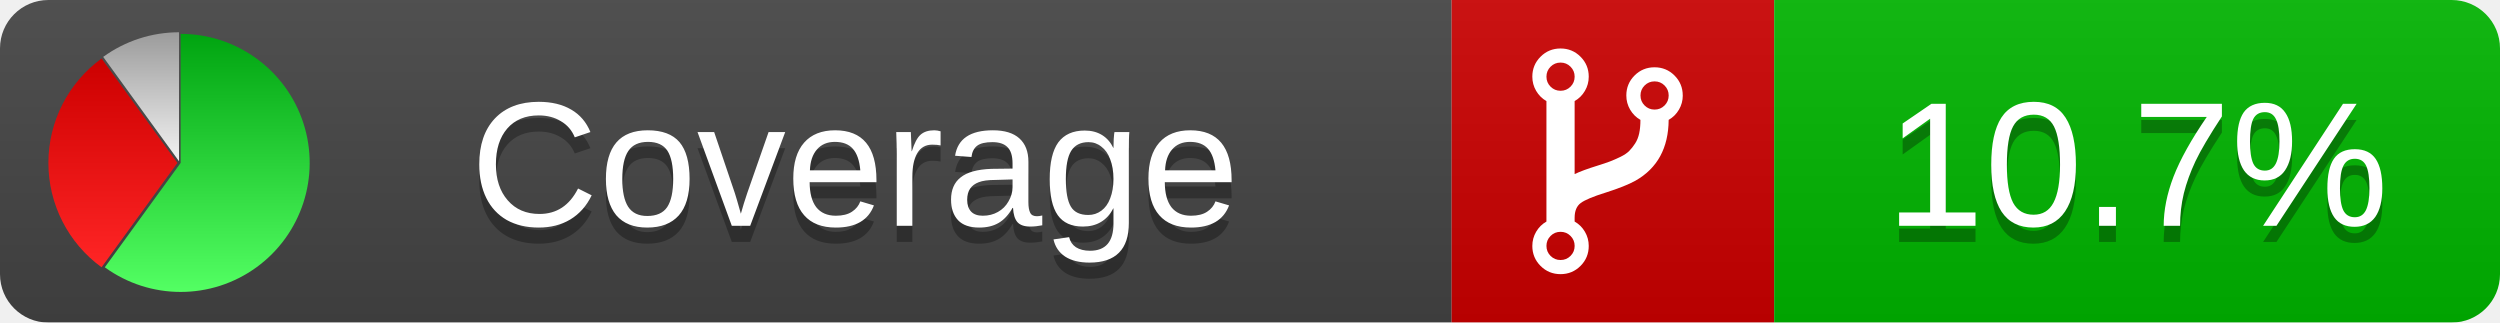
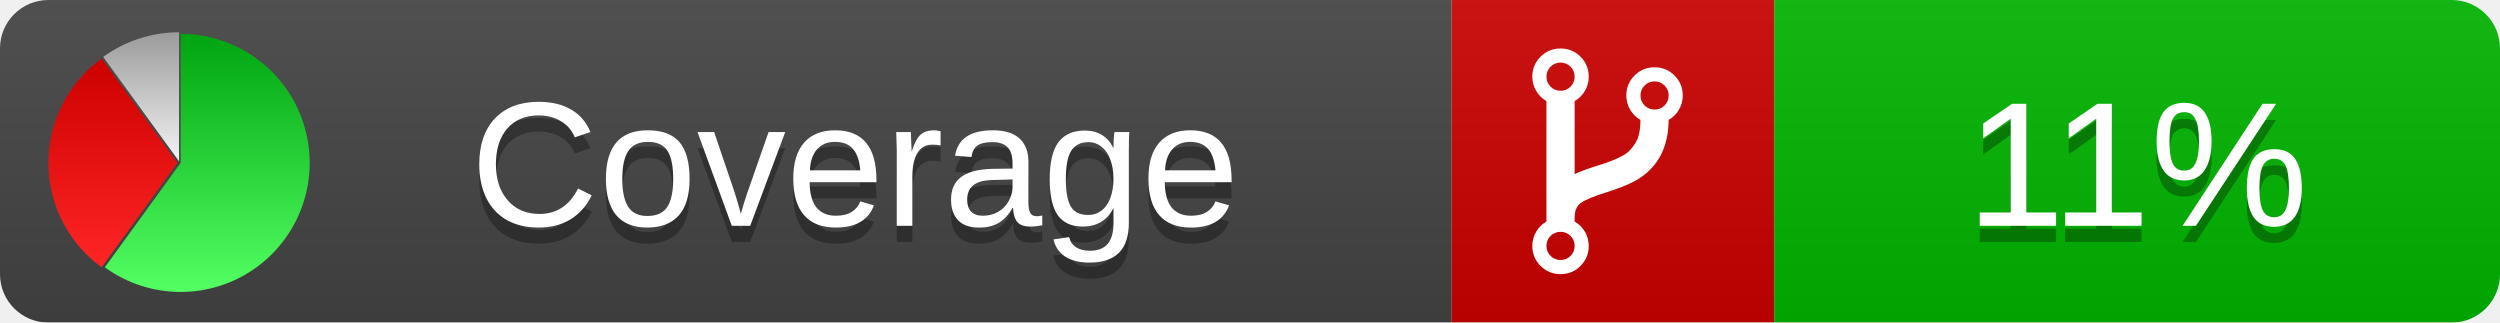
<svg xmlns="http://www.w3.org/2000/svg" xmlns:xlink="http://www.w3.org/1999/xlink" width="155" height="20">
  <style type="text/css">
          
            @keyframes fadeout {
              0 % { visibility: visible; opacity: 1; }
              40% { visibility: visible; opacity: 1; }
              50% { visibility: hidden; opacity: 0; }
              90% { visibility: hidden; opacity: 0; }
              100% { visibility: visible; opacity: 1; }
            }
            @keyframes fadein {
              0% { visibility: hidden; opacity: 0; }
              40% { visibility: hidden; opacity: 0; }
              50% { visibility: visible; opacity: 1; }
              90% { visibility: visible; opacity: 1; }
              100% { visibility: hidden; opacity: 0; }
            }
            .linecoverage {
                animation-duration: 10s;
                animation-name: fadeout;
                animation-iteration-count: infinite;
            }
            .branchcoverage {
                animation-duration: 10s;
                animation-name: fadein;
                animation-iteration-count: infinite;
            }
          
    </style>
  <defs>
    <linearGradient id="gradient" x2="0" y2="100%">
      <stop offset="0" stop-color="#bbb" stop-opacity=".1" />
      <stop offset="1" stop-opacity=".1" />
    </linearGradient>
    <linearGradient id="green" x2="0" y2="100%">
      <stop offset="0" stop-color="#00A410" />
      <stop offset="1" stop-color="#53FF63" />
    </linearGradient>
    <linearGradient id="red" x2="0" y2="100%">
      <stop offset="0" stop-color="#C00" />
      <stop offset="1" stop-color="#FF2525" />
    </linearGradient>
    <linearGradient id="gray" x2="0" y2="100%">
      <stop offset="0" stop-color="#9B9B9B" />
      <stop offset="1" stop-color="#F3F3F3" />
    </linearGradient>
    <mask id="mask">
      <rect width="155" height="20" rx="3" fill="#fff" />
    </mask>
    <g id="icon">
      <path style="fill:url(#green);" d="M205,202.5 l0,-200 a200,200 0 1,1 -117.558,361.803 z" />
      <path style="fill:url(#red);" d="M200,202.5 l-117.558,161.803 a200,200 0 0,1 0,-323.607 z" />
      <path style="fill:url(#gray);" d="M202.5,200 l-117.558,-161.803 a200,200 0 0,1 117.558,-38.196 z" />
    </g>
  </defs>
  <g mask="url(#mask)">
    <rect x="0" y="0" width="90" height="20" fill="#444" />
    <rect x="90" y="0" width="20" height="20" fill="#c00" />
    <rect x="110" y="0" width="45" height="20" fill="#00B600" />
    <rect x="0" y="0" width="155" height="20" fill="url(#gradient)" />
  </g>
  <g>
    <path class="" fill="#fff" d="m 97.628,15.247 q 0,-0.364 -0.255,-0.619 -0.255,-0.255 -0.619,-0.255 -0.364,0 -0.619,0.255 -0.255,0.255 -0.255,0.619 0,0.364 0.255,0.619 0.255,0.255 0.619,0.255 0.364,0 0.619,-0.255 0.255,-0.255 0.255,-0.619 z m 0,-10.493 q 0,-0.364 -0.255,-0.619 -0.255,-0.255 -0.619,-0.255 -0.364,0 -0.619,0.255 -0.255,0.255 -0.255,0.619 0,0.364 0.255,0.619 0.255,0.255 0.619,0.255 0.364,0 0.619,-0.255 0.255,-0.255 0.255,-0.619 z m 5.83,1.166 q 0,-0.364 -0.255,-0.619 -0.255,-0.255 -0.619,-0.255 -0.364,0 -0.619,0.255 -0.255,0.255 -0.255,0.619 0,0.364 0.255,0.619 0.255,0.255 0.619,0.255 0.364,0 0.619,-0.255 0.255,-0.255 0.255,-0.619 z m 0.874,0 q 0,0.474 -0.237,0.879 -0.237,0.405 -0.638,0.633 -0.018,2.614 -2.059,3.771 -0.619,0.346 -1.849,0.738 -1.166,0.364 -1.544,0.647 -0.378,0.282 -0.378,0.911 l 0,0.237 q 0.401,0.228 0.638,0.633 0.237,0.405 0.237,0.879 0,0.729 -0.51,1.239 -0.51,0.51 -1.239,0.51 -0.729,0 -1.239,-0.51 -0.51,-0.51 -0.51,-1.239 0,-0.474 0.237,-0.879 0.237,-0.405 0.638,-0.633 l 0,-7.469 q -0.401,-0.228 -0.638,-0.633 -0.237,-0.405 -0.237,-0.879 0,-0.729 0.51,-1.239 0.51,-0.51 1.239,-0.51 0.729,0 1.239,0.51 0.51,0.51 0.51,1.239 0,0.474 -0.237,0.879 -0.237,0.405 -0.638,0.633 l 0,4.527 q 0.492,-0.237 1.403,-0.519 0.501,-0.155 0.797,-0.269 0.296,-0.114 0.642,-0.282 0.346,-0.169 0.537,-0.36 0.191,-0.191 0.369,-0.465 0.178,-0.273 0.255,-0.633 0.077,-0.36 0.077,-0.833 -0.401,-0.228 -0.638,-0.633 -0.237,-0.405 -0.237,-0.879 0,-0.729 0.51,-1.239 0.51,-0.51 1.239,-0.51 0.729,0 1.239,0.51 0.51,0.51 0.51,1.239 z" />
  </g>
  <g fill="#fff" text-anchor="middle" font-family="Verdana,Arial,Geneva,sans-serif" font-size="11">
    <a xlink:href="https://github.com/danielpalme/ReportGenerator" target="_top">
      <use xlink:href="#icon" transform="translate(3,2) scale(.04)" />
    </a>
    <text x="53" y="15" fill="#010101" fill-opacity=".3">Coverage</text>
    <text x="53" y="14" fill="#fff">Coverage</text>
-     <text class="" x="132.5" y="15" fill="#010101" fill-opacity=".3">10.7%</text>
-     <text class="" x="132.5" y="14">10.7%</text>
+     <text class="" x="132.5" y="15" fill="#010101" fill-opacity=".3">11%</text>
+     <text class="" x="132.5" y="14">11%</text>
  </g>
  <g>
    <rect class="" x="90" y="0" width="65" height="20" fill-opacity="0" />
  </g>
</svg>
